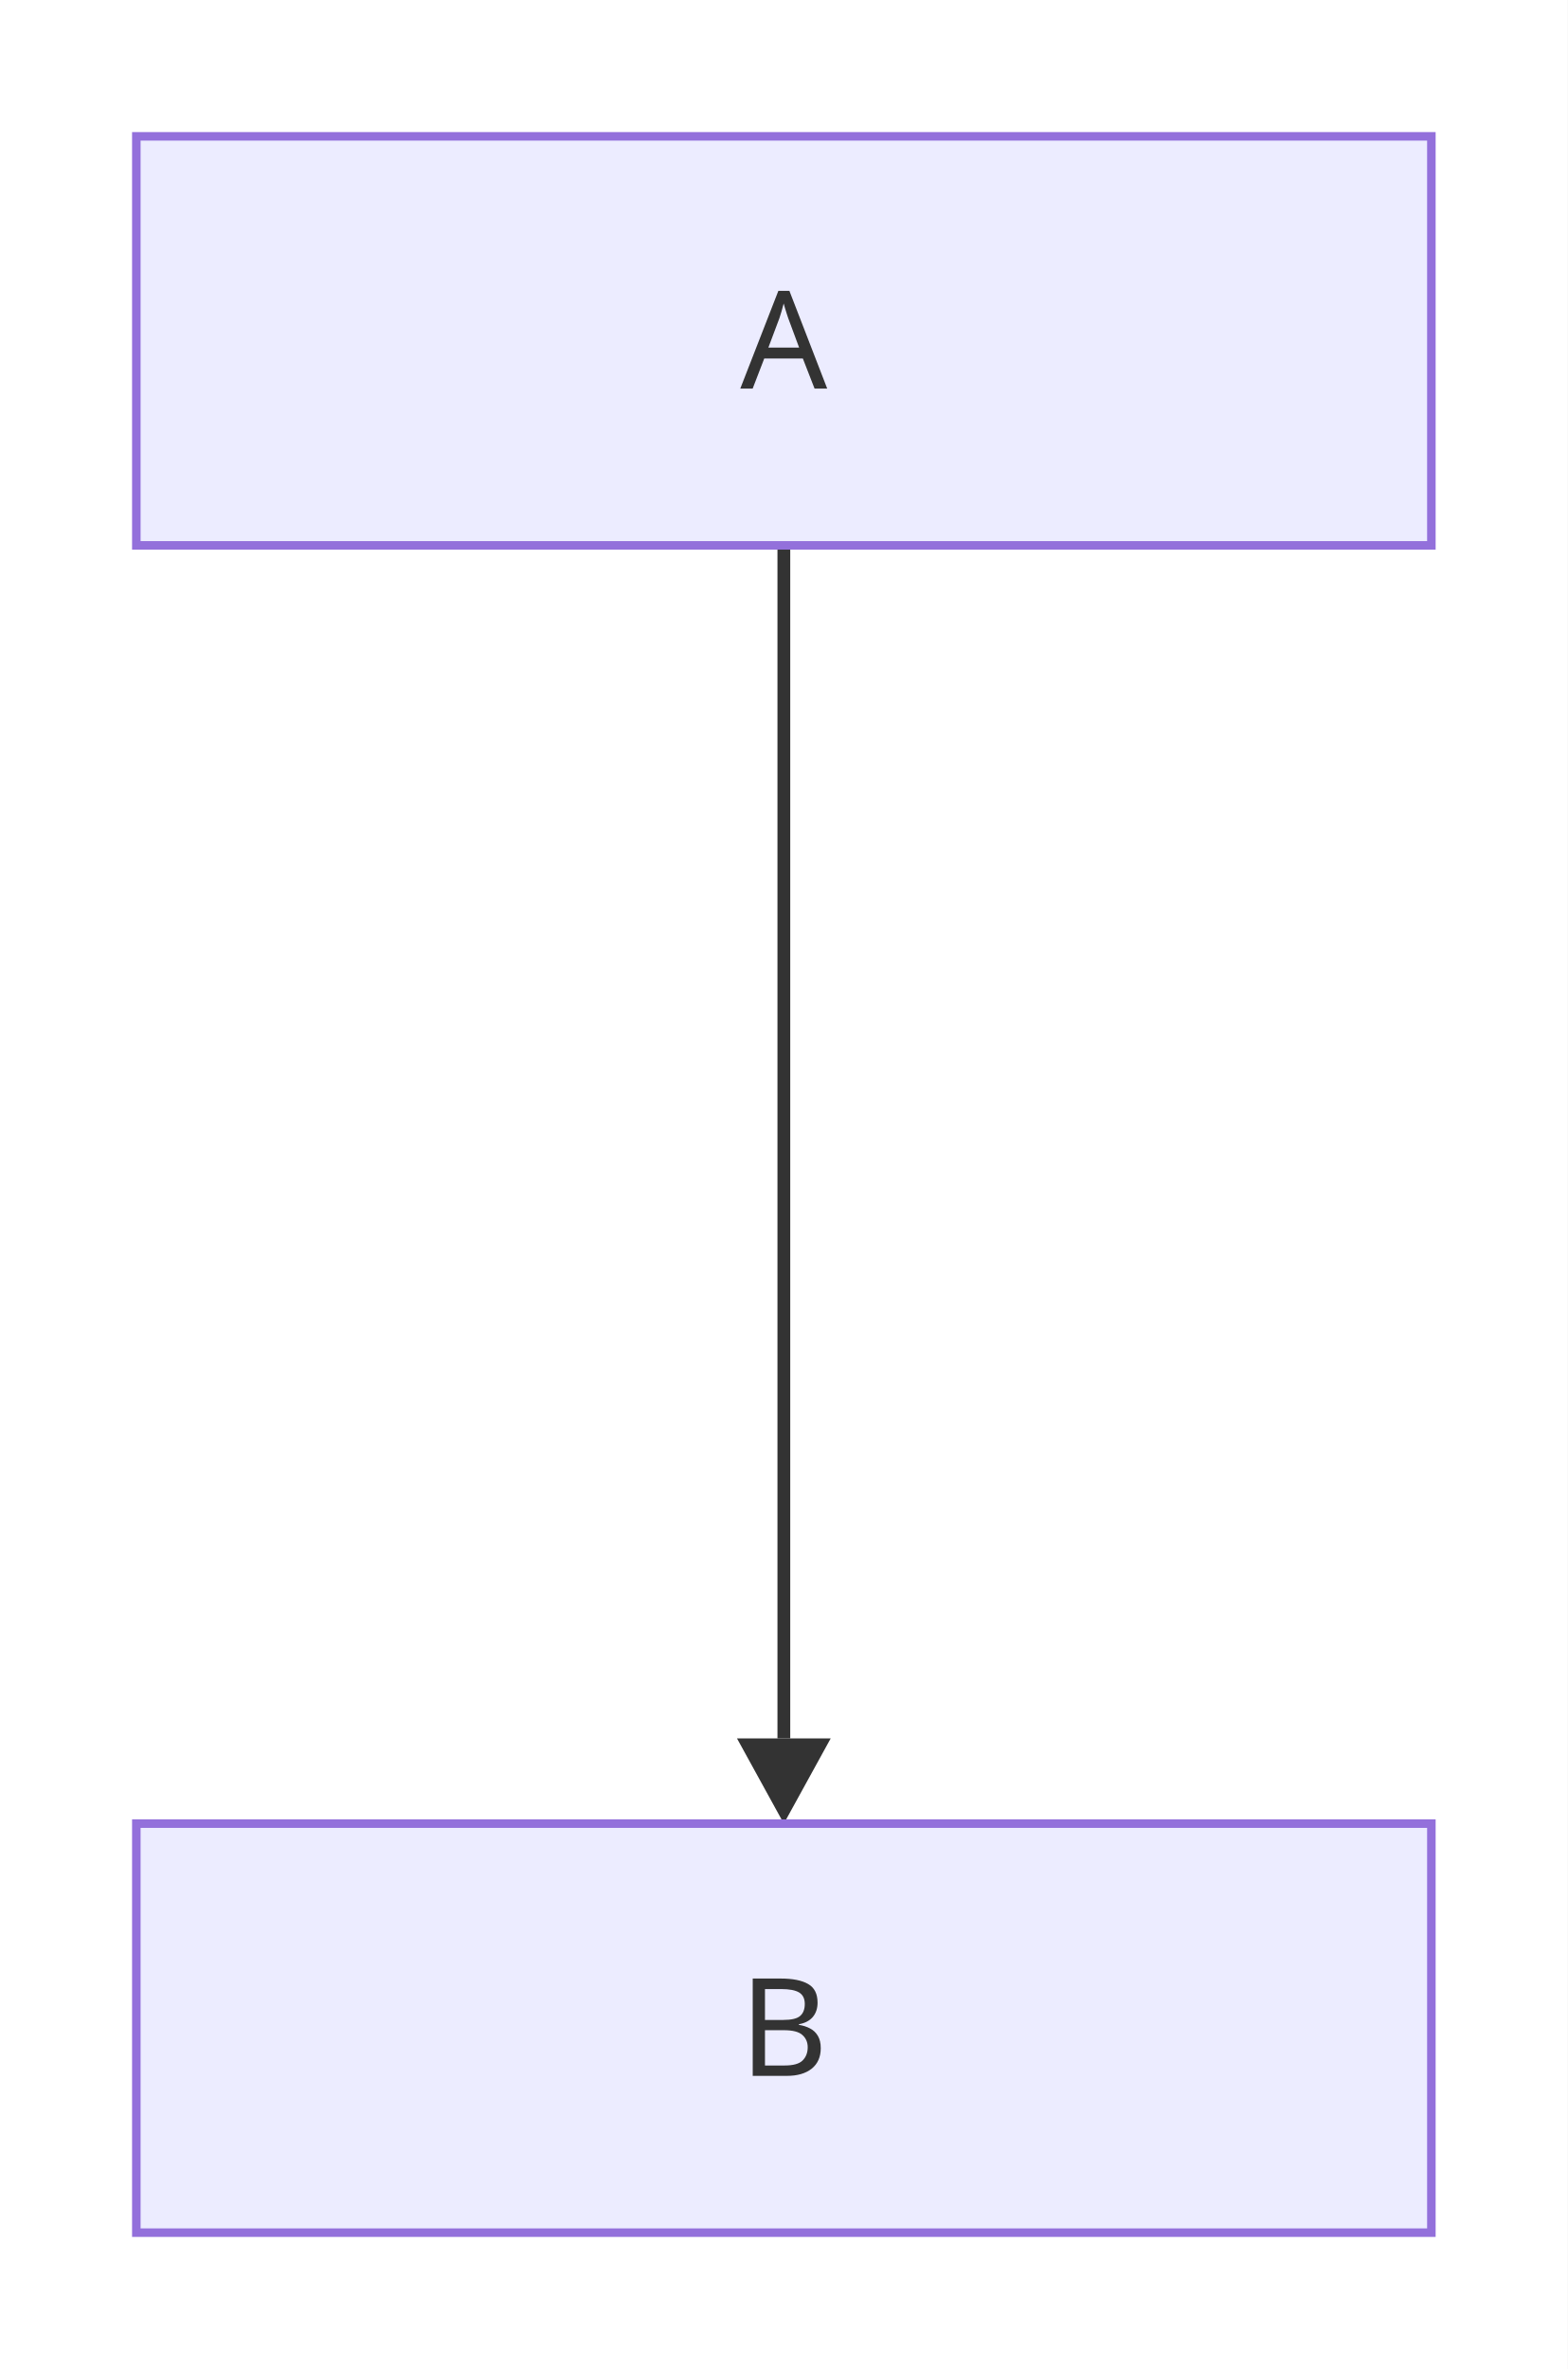
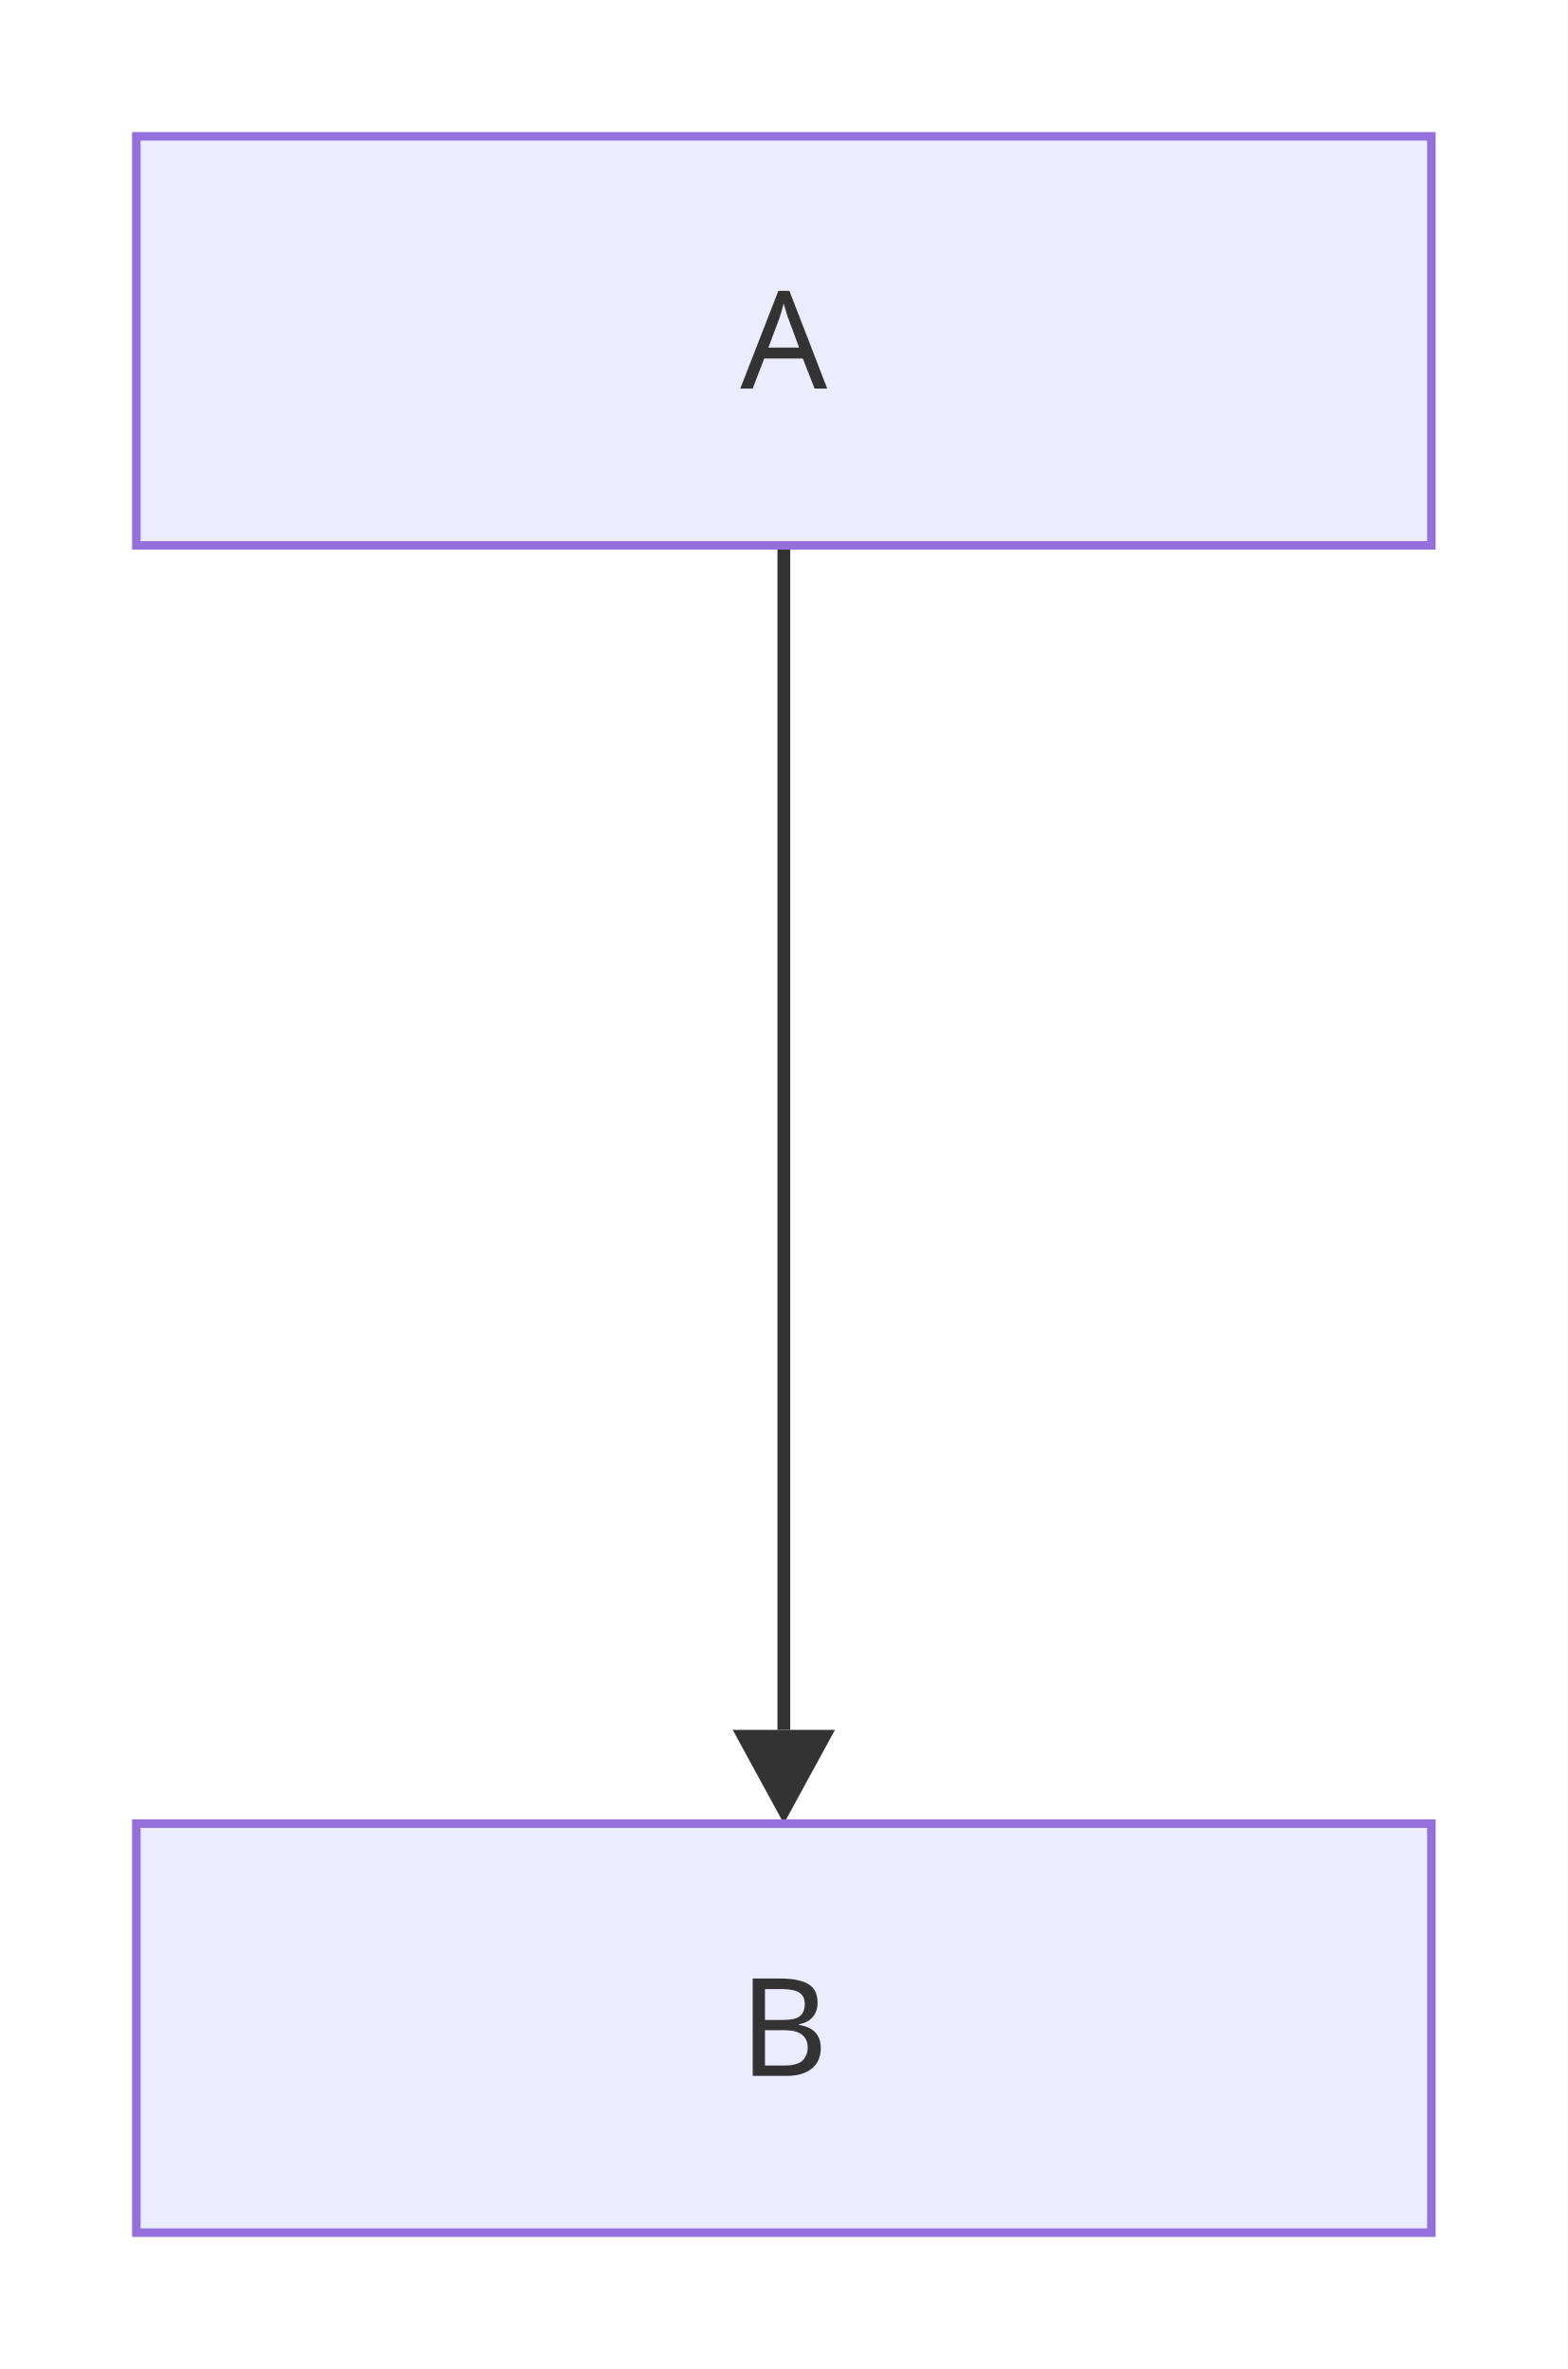
<svg xmlns="http://www.w3.org/2000/svg" width="184" height="278" viewBox="0 0 184 278" font-family="sans-serif" font-size="16">
  <defs>
-     <marker id="m181mo7q-arrow-0" viewBox="0 0 10 11" refX="0" refY="5.5" markerUnits="userSpaceOnUse" markerWidth="10" markerHeight="11" orient="auto-start-reverse">
-       <path d="M0,0 L10,5.5 L0,11 z" fill="#333333" />
+     <marker id="m181mo7q-arrow-0" viewBox="0 0 11 12" refX="0" refY="6" markerUnits="userSpaceOnUse" markerWidth="11" markerHeight="12" orient="auto-start-reverse">
+       <path d="M0,0 L11,6 L0,12 z" fill="#333333" />
    </marker>
  </defs>
  <rect width="100%" height="100%" fill="#ffffff" />
  <g transform="translate(16,16)">
-     <path d="M76,48 L76,188" fill="none" stroke="#333333" stroke-width="1.5" marker-end="url(#m181mo7q-arrow-0)" />
+     <path d="M76,48 L76,187" fill="none" stroke="#333333" stroke-width="1.5" marker-end="url(#m181mo7q-arrow-0)" />
    <rect x="0" y="0" width="152" height="48" fill="#ECECFF" stroke="#9370DB" />
    <text fill="#333333" text-anchor="middle">
      <tspan x="76" y="29.6">A</tspan>
    </text>
    <rect x="0" y="198" width="152" height="48" fill="#ECECFF" stroke="#9370DB" />
    <text fill="#333333" text-anchor="middle">
      <tspan x="76" y="227.6">B</tspan>
    </text>
  </g>
</svg>
